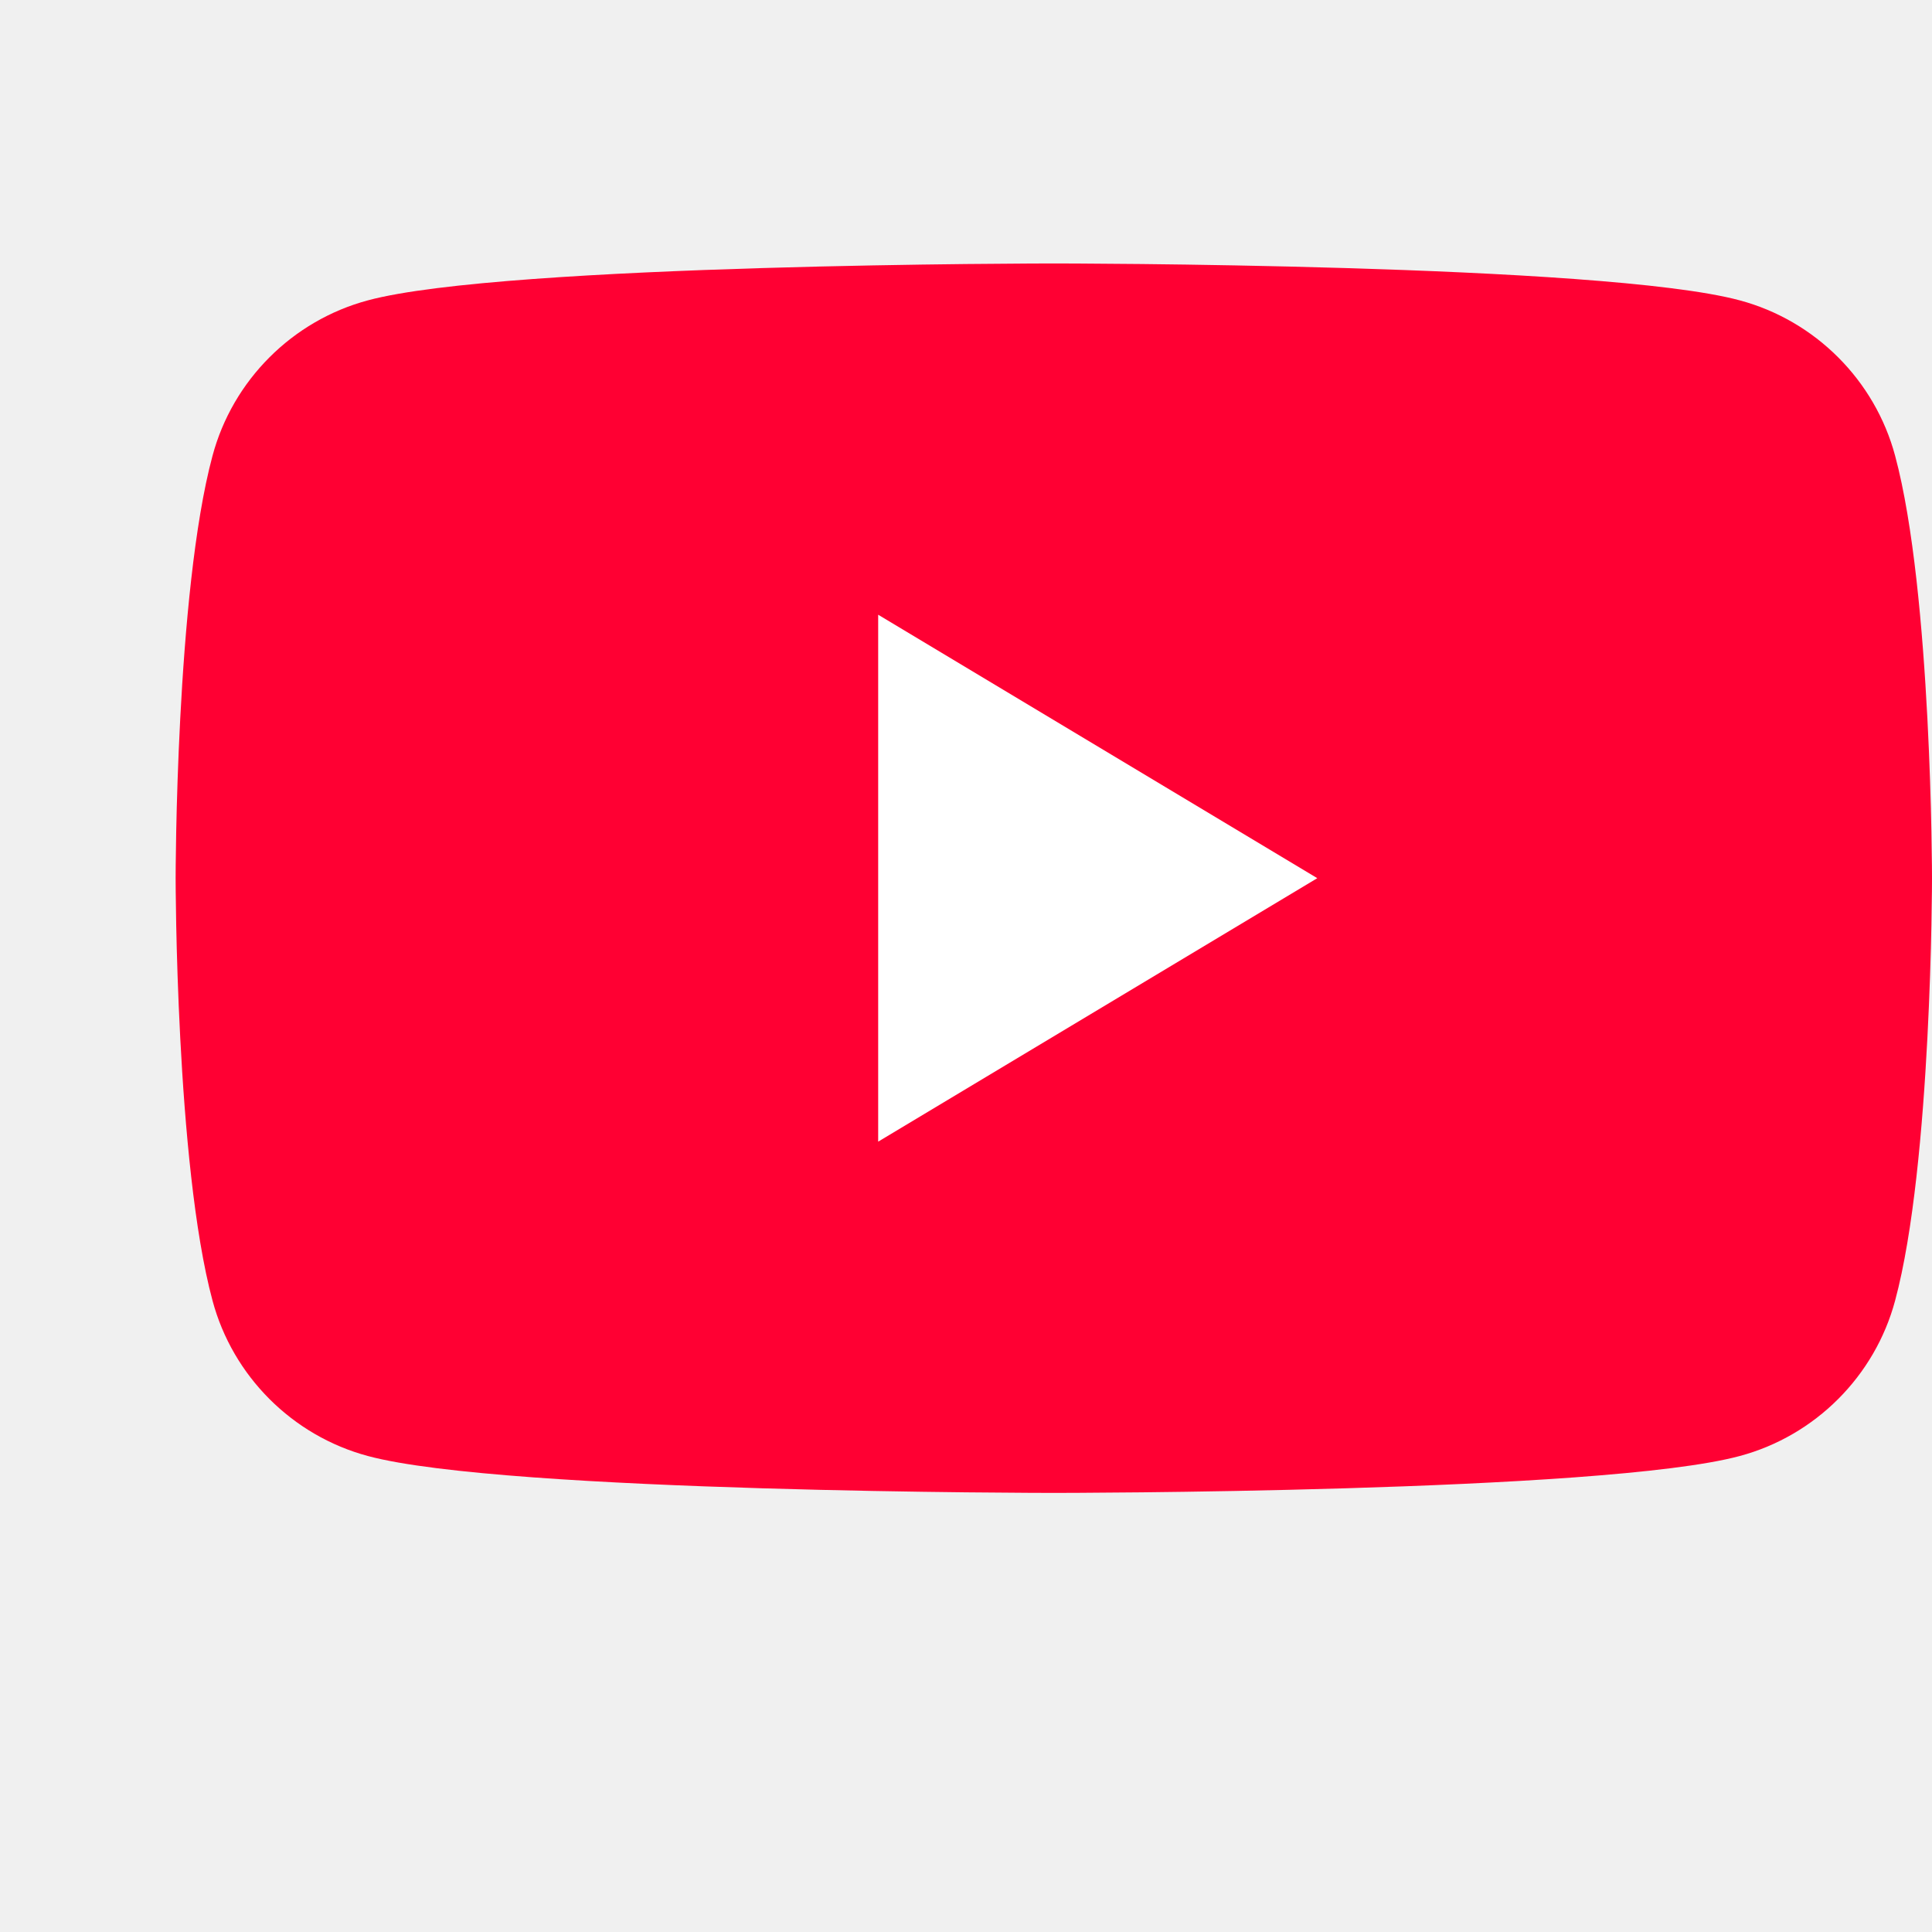
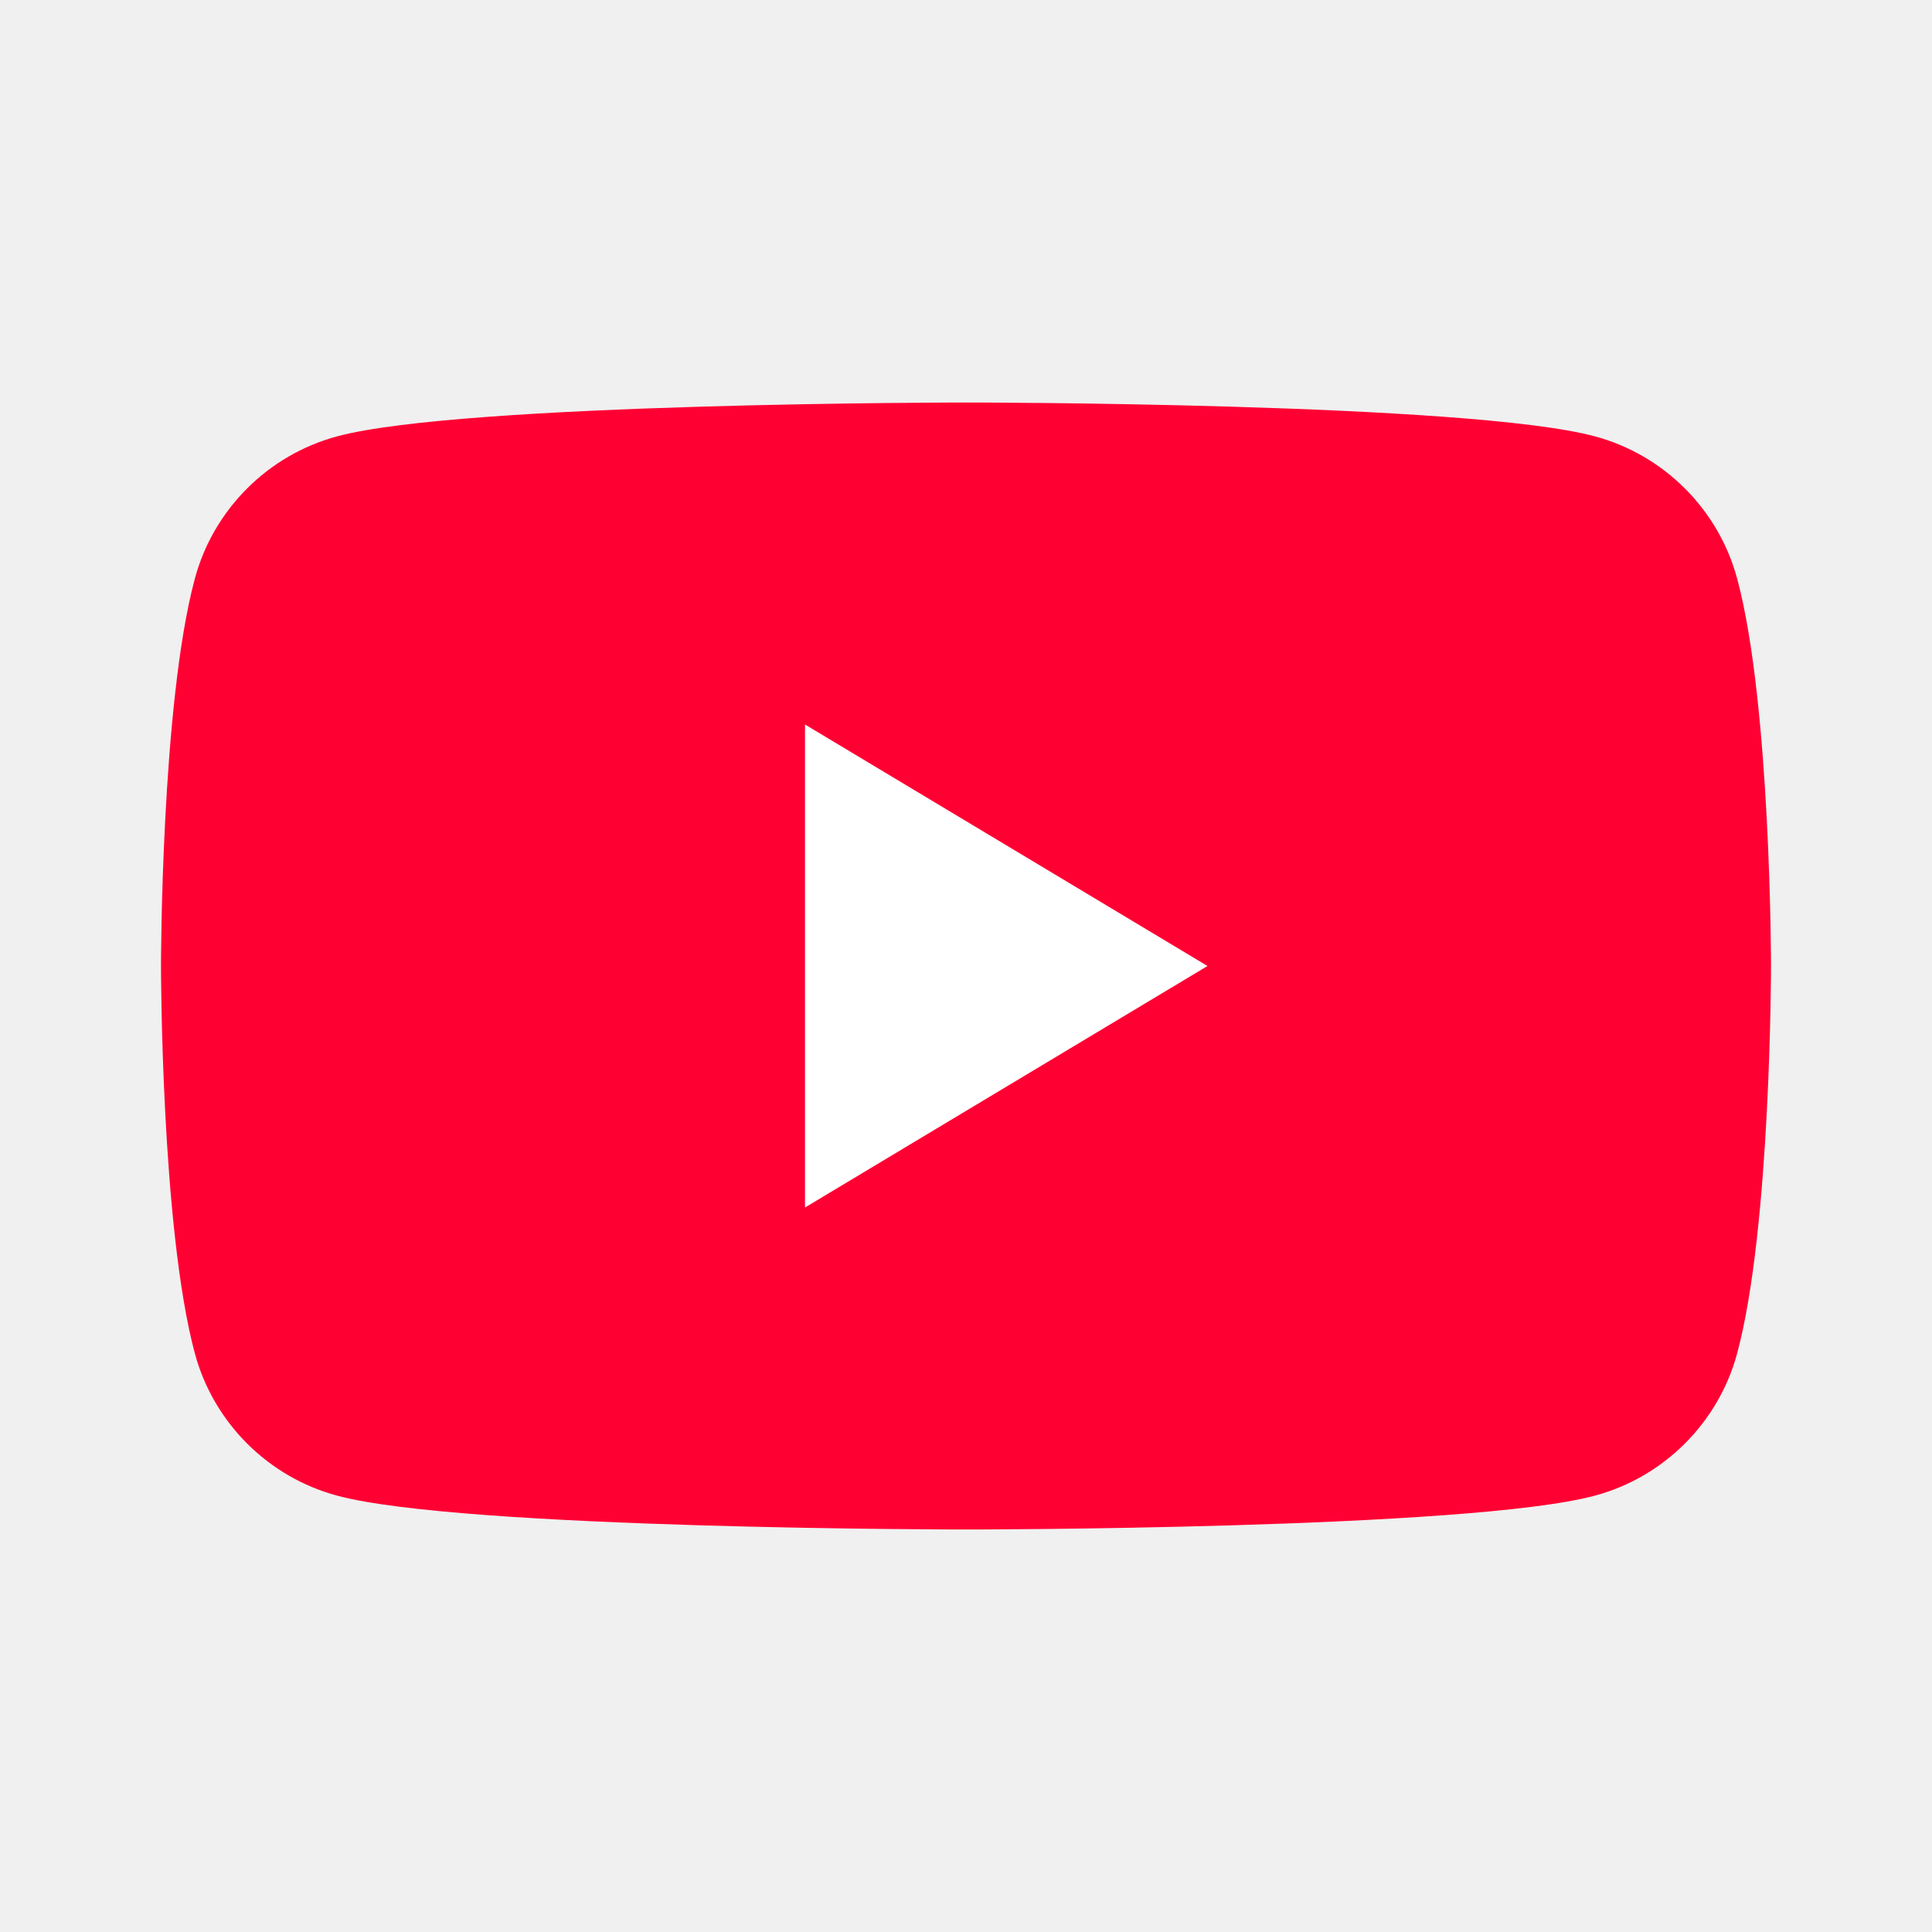
- <svg xmlns="http://www.w3.org/2000/svg" version="1.1" x="0px" y="0px" width="30px" height="30px" viewBox="0 2 22 22" enable-background="new 0 0 30 30" xml:space="preserve" focusable="false" aria-hidden="true" style="pointer-events: none; display: inherit; width: 100%; height: 100%;">
+ <svg xmlns="http://www.w3.org/2000/svg" version="1.1" x="0px" y="0px" width="24px" height="24px" viewBox="0 0 24 24" enable-background="new 0 0 24 24" xml:space="preserve" focusable="false" aria-hidden="true" style="pointer-events: none; display: inherit; width: 100%; height: 100%;">
  <g>
-     <path fill="#FF0033" d="M21.58,7.19c-0.23-0.86-0.91-1.54-1.77-1.77C18.25,5,12,5,12,5S5.75,5,4.19,5.42   C3.33,5.65,2.65,6.33,2.42,7.19C2,8.75,2,12,2,12s0,3.25,0.42,4.81c0.23,0.86,0.91,1.54,1.77,1.77C5.75,19,12,19,12,19   s6.25,0,7.81-0.42c0.86-0.23,1.54-0.91,1.77-1.77C22,15.25,22,12,22,12S22,8.75,21.58,7.19z">
-     </path>
+     <path fill="#FF0033" d="M21.58,7.19c-0.23-0.86-0.91-1.54-1.77-1.77C18.25,5,12,5,12,5S5.75,5,4.19,5.42   C3.33,5.65,2.65,6.33,2.42,7.19C2,8.75,2,12,2,12s0,3.25,0.42,4.81c0.23,0.86,0.91,1.54,1.77,1.77C5.75,19,12,19,12,19   s6.25,0,7.81-0.42c0.86-0.23,1.54-0.91,1.77-1.77C22,15.25,22,12,22,12S22,8.75,21.58,7.19z" />
    <polygon fill="#FFFFFF" points="10,15 15,12 10,9  " />
  </g>
</svg>
